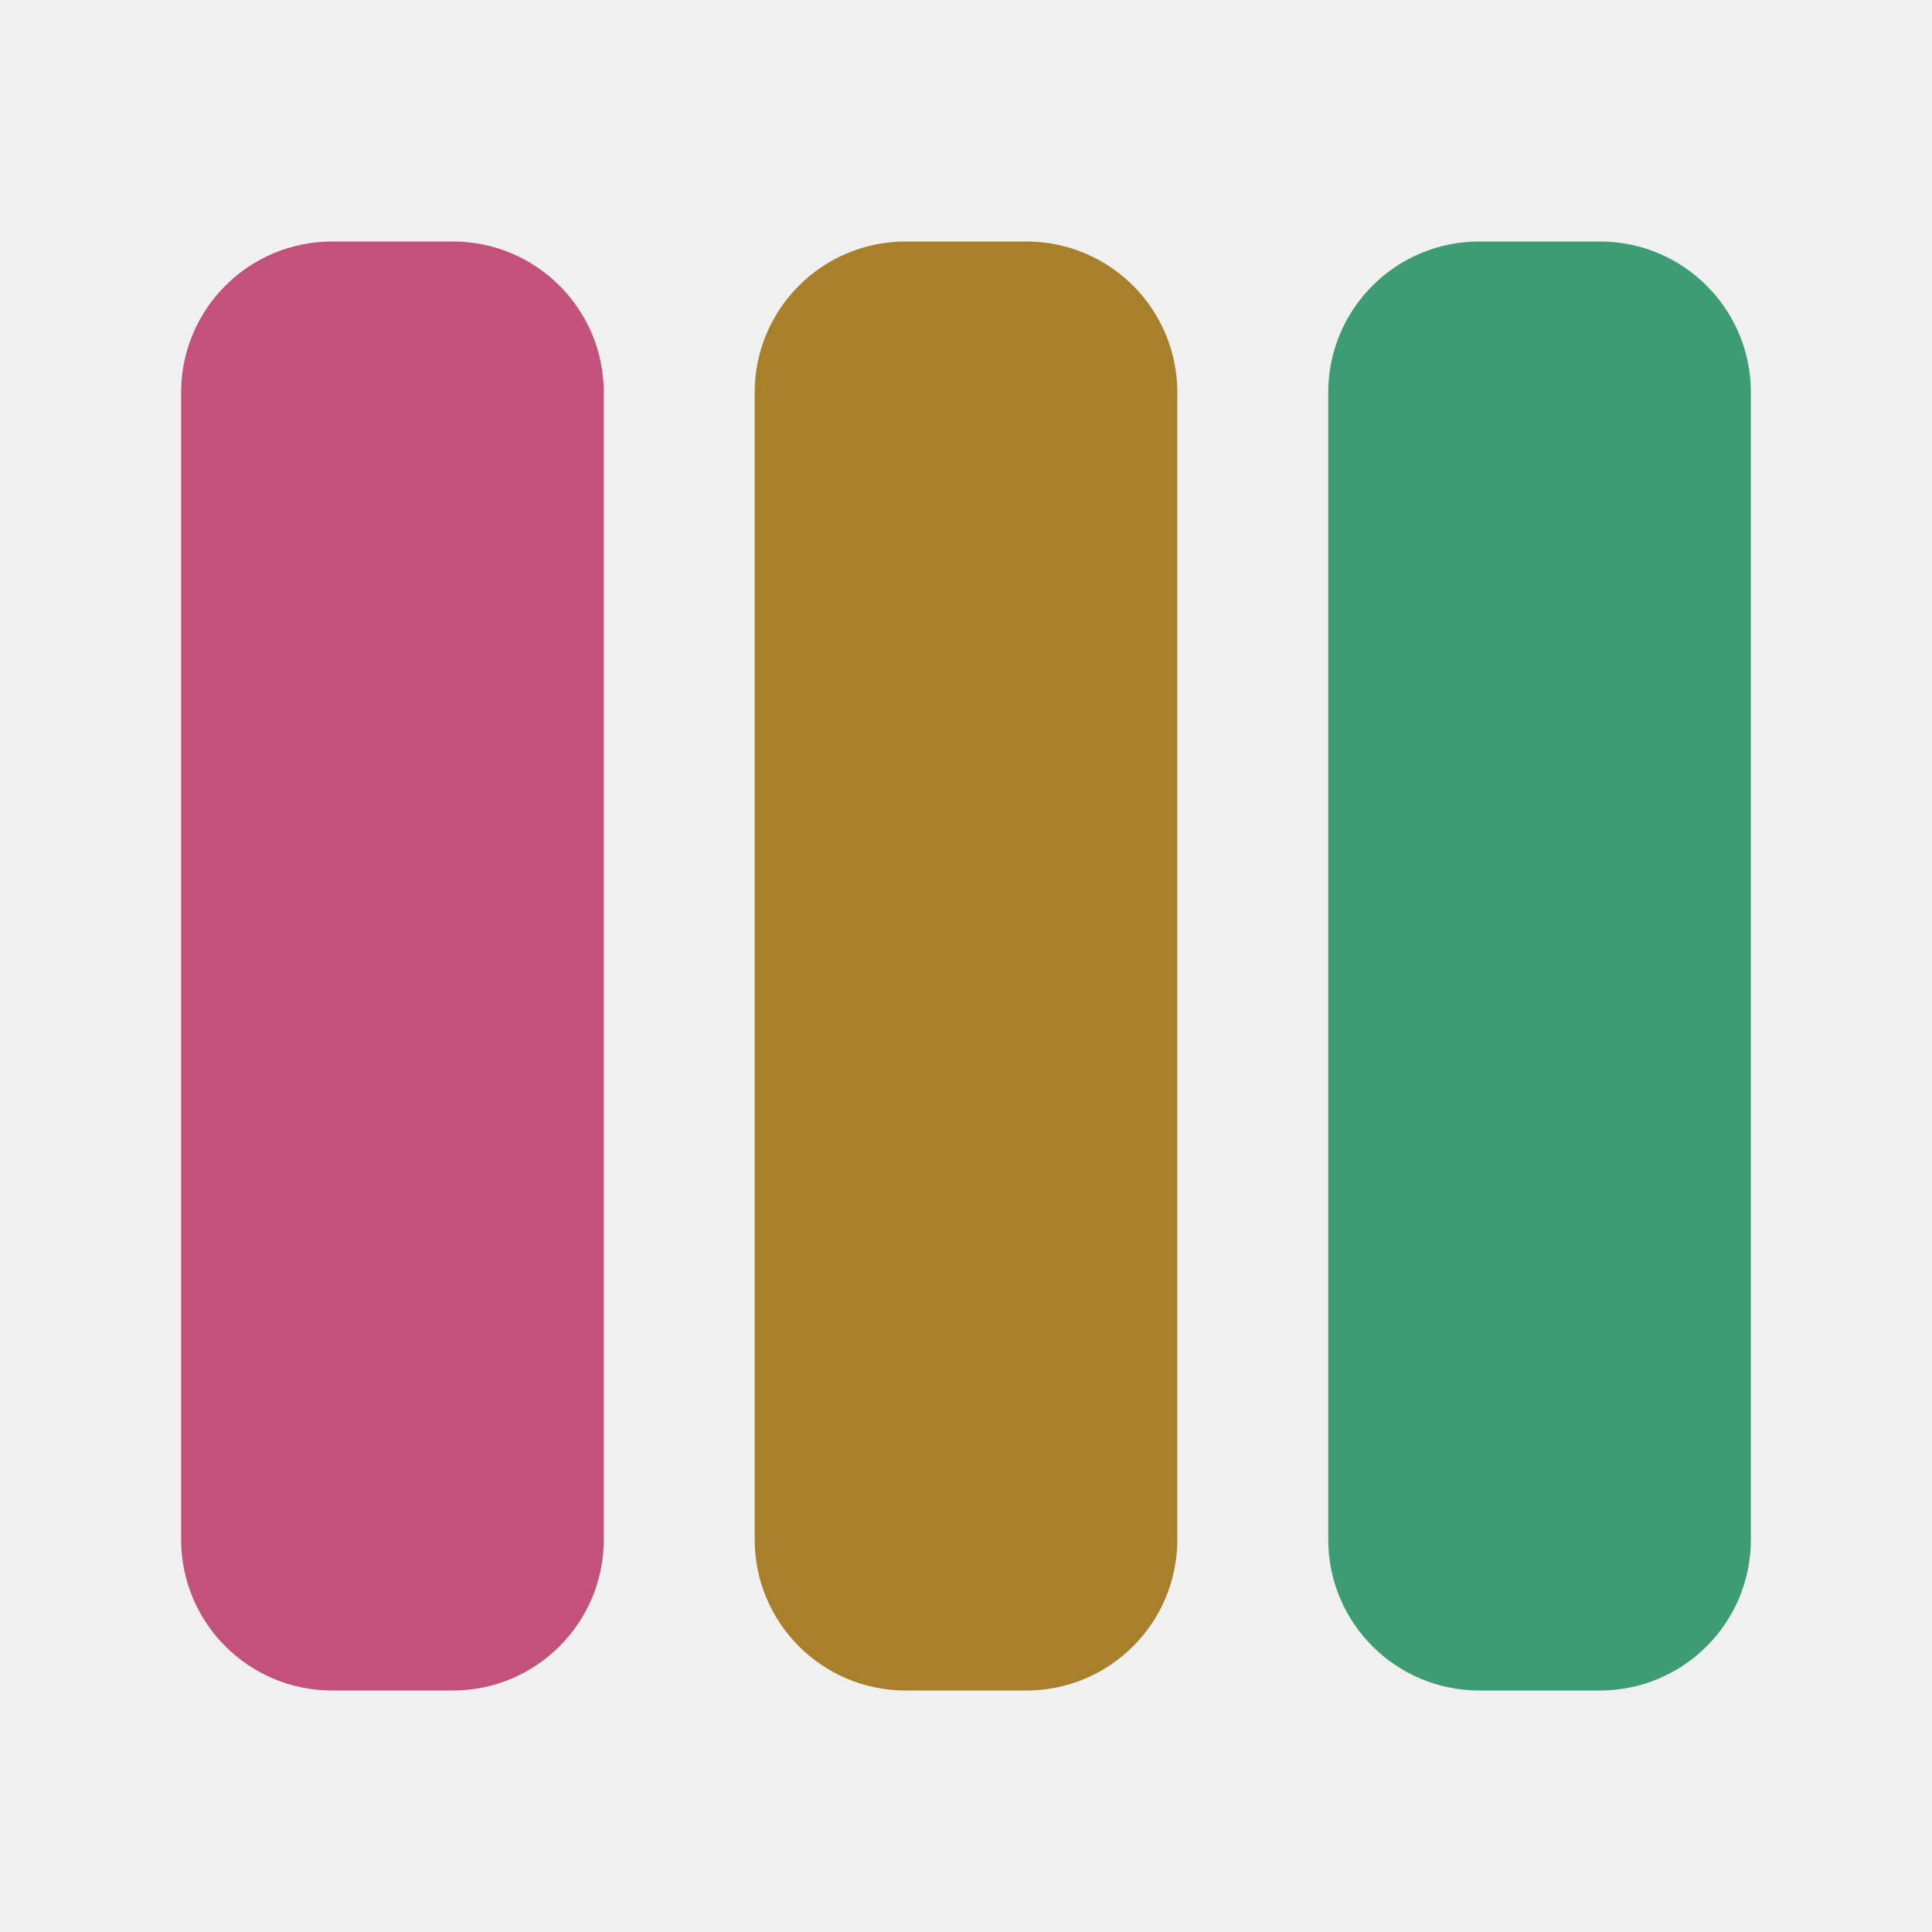
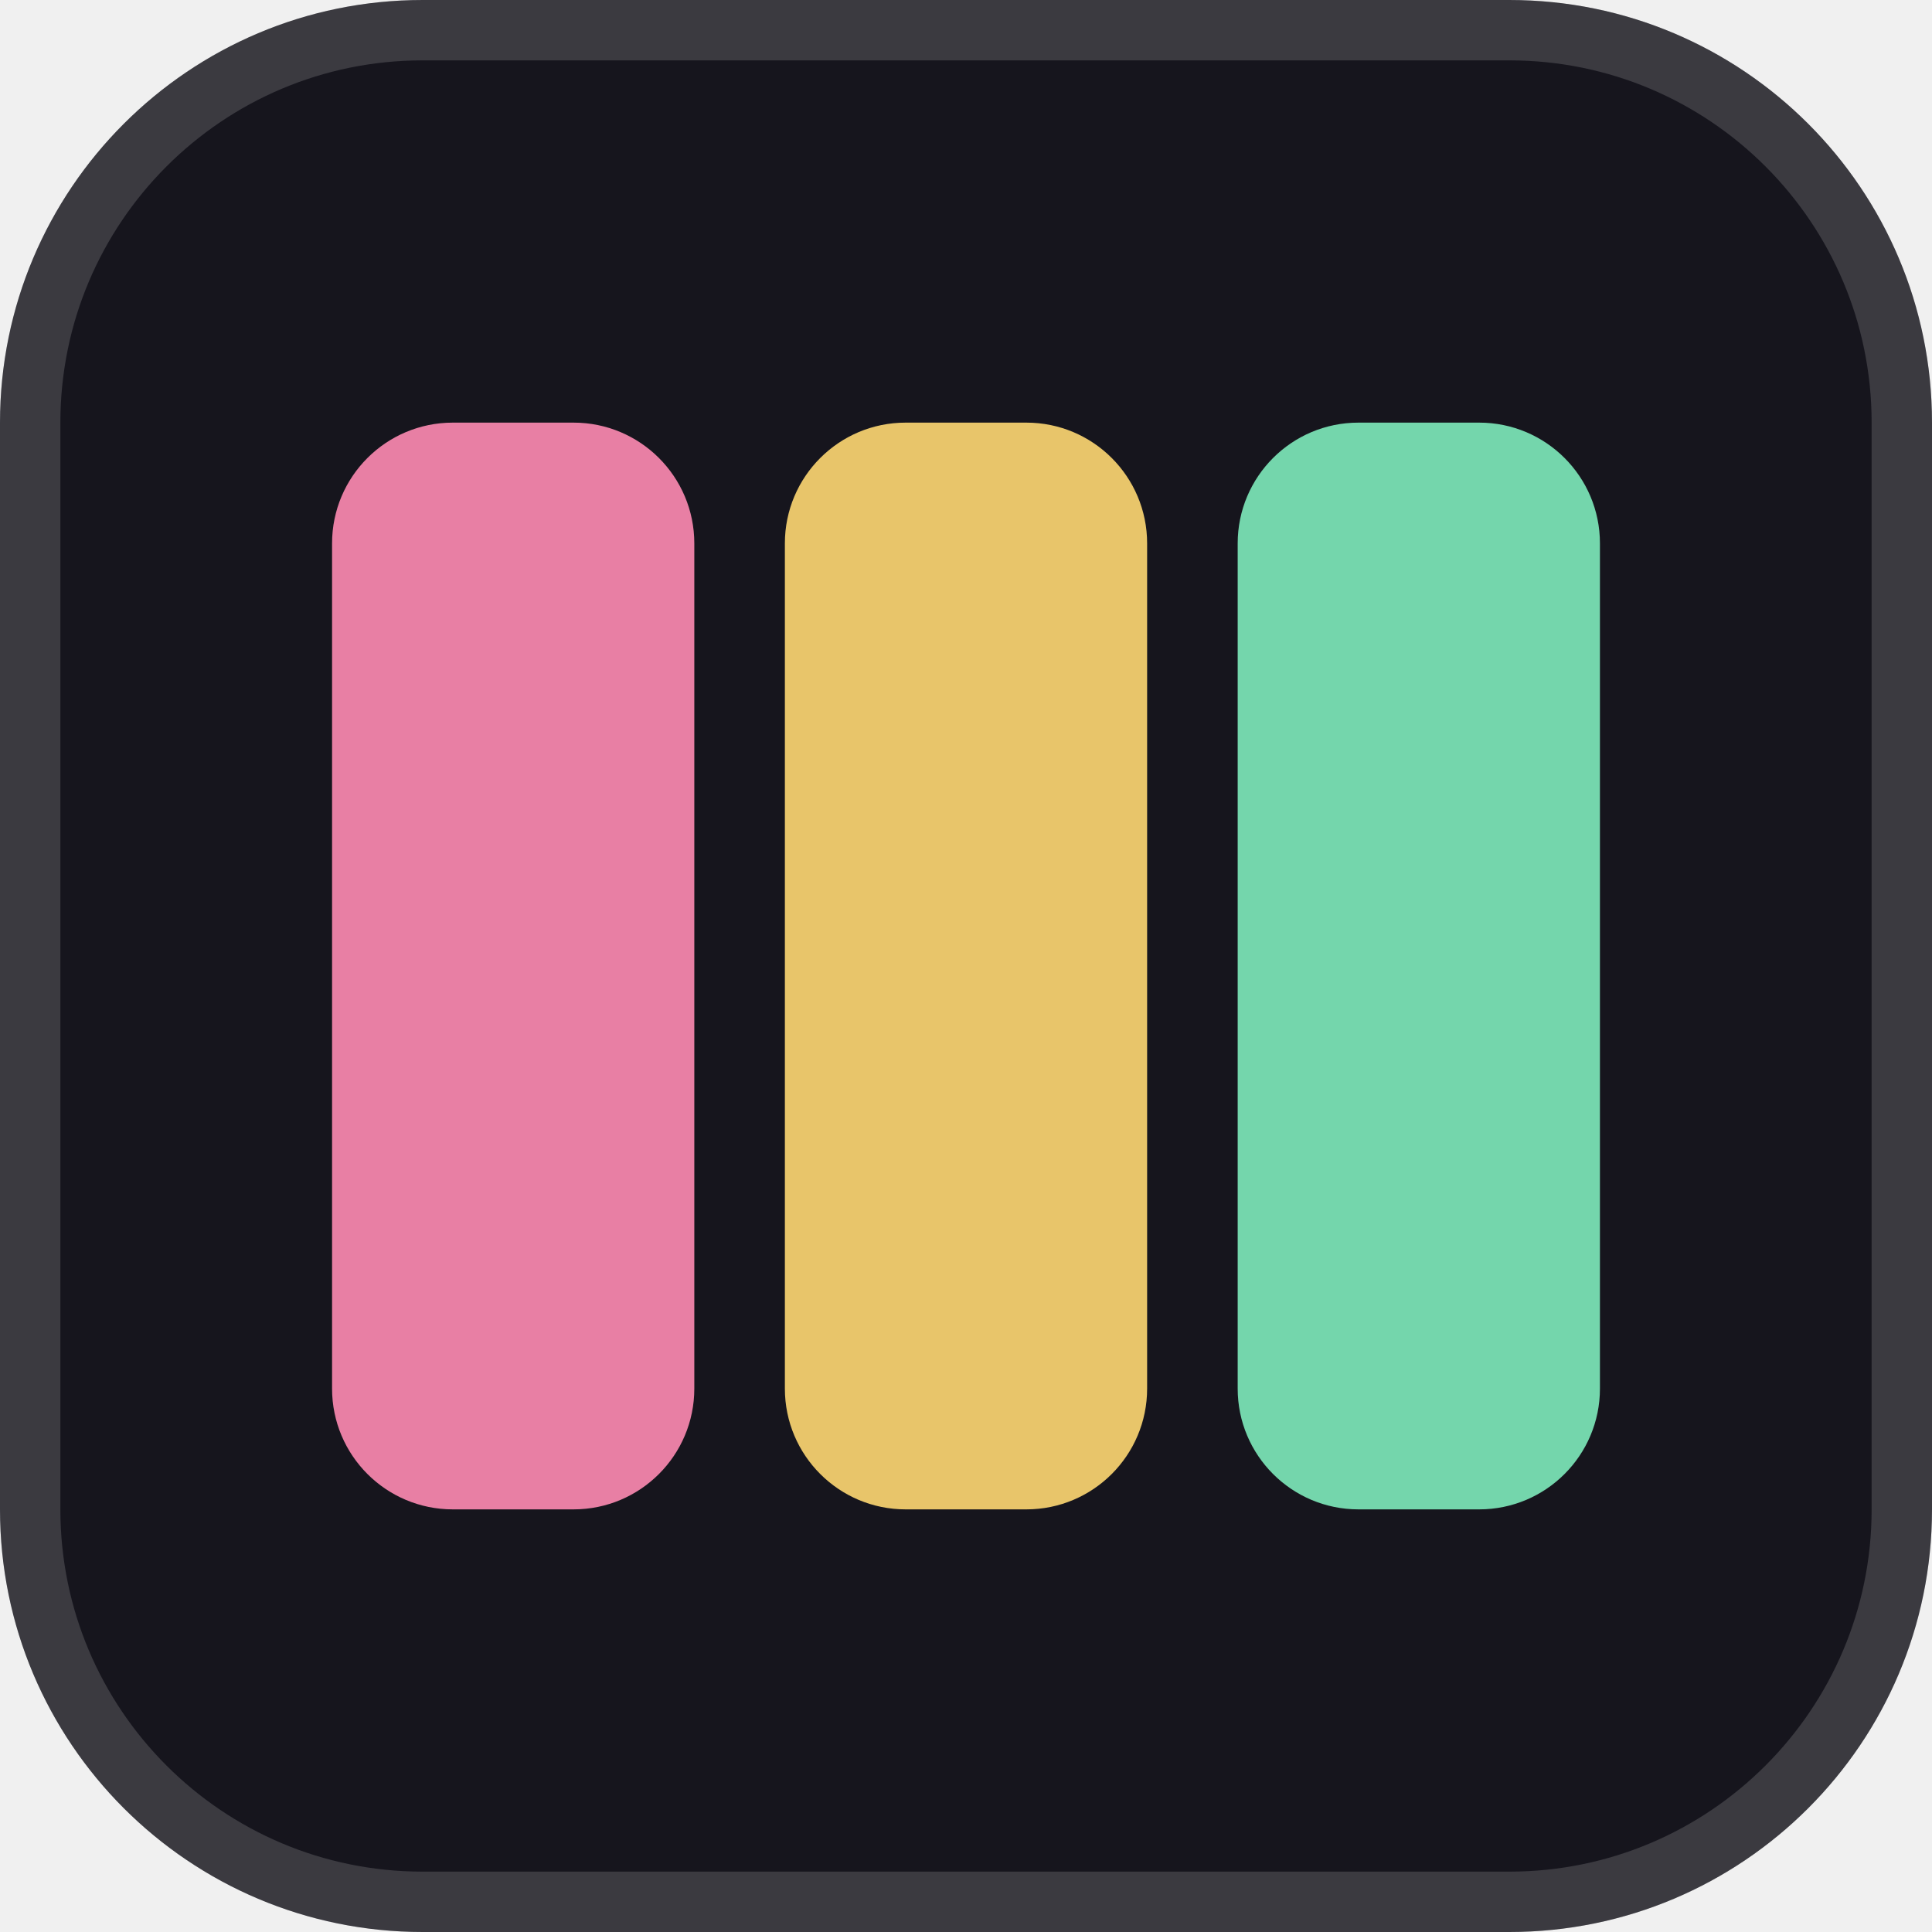
<svg xmlns="http://www.w3.org/2000/svg" viewBox="0 0 32 32" width="32" height="32">
-   <rect x="3" y="4" width="7" height="24" rx="2.5" fill="#c2527c" />
-   <rect x="12.5" y="4" width="7" height="24" rx="2.5" fill="#a8802a" />
-   <rect x="22" y="4" width="7" height="24" rx="2.5" fill="#3d9c73" />
+   <rect width="32" height="32" rx="7" fill="#16151d" />
+   <rect x="0.5" y="0.5" width="31" height="31" rx="6.5" fill="none" stroke="#ffffff" stroke-opacity="0.16" />
+   <rect x="5.5" y="7" width="6" height="18" rx="2" fill="#e87fa4" />
+   <rect x="13" y="7" width="6" height="18" rx="2" fill="#e8c56a" />
+   <rect x="20.5" y="7" width="6" height="18" rx="2" fill="#74d6ac" />
</svg>
